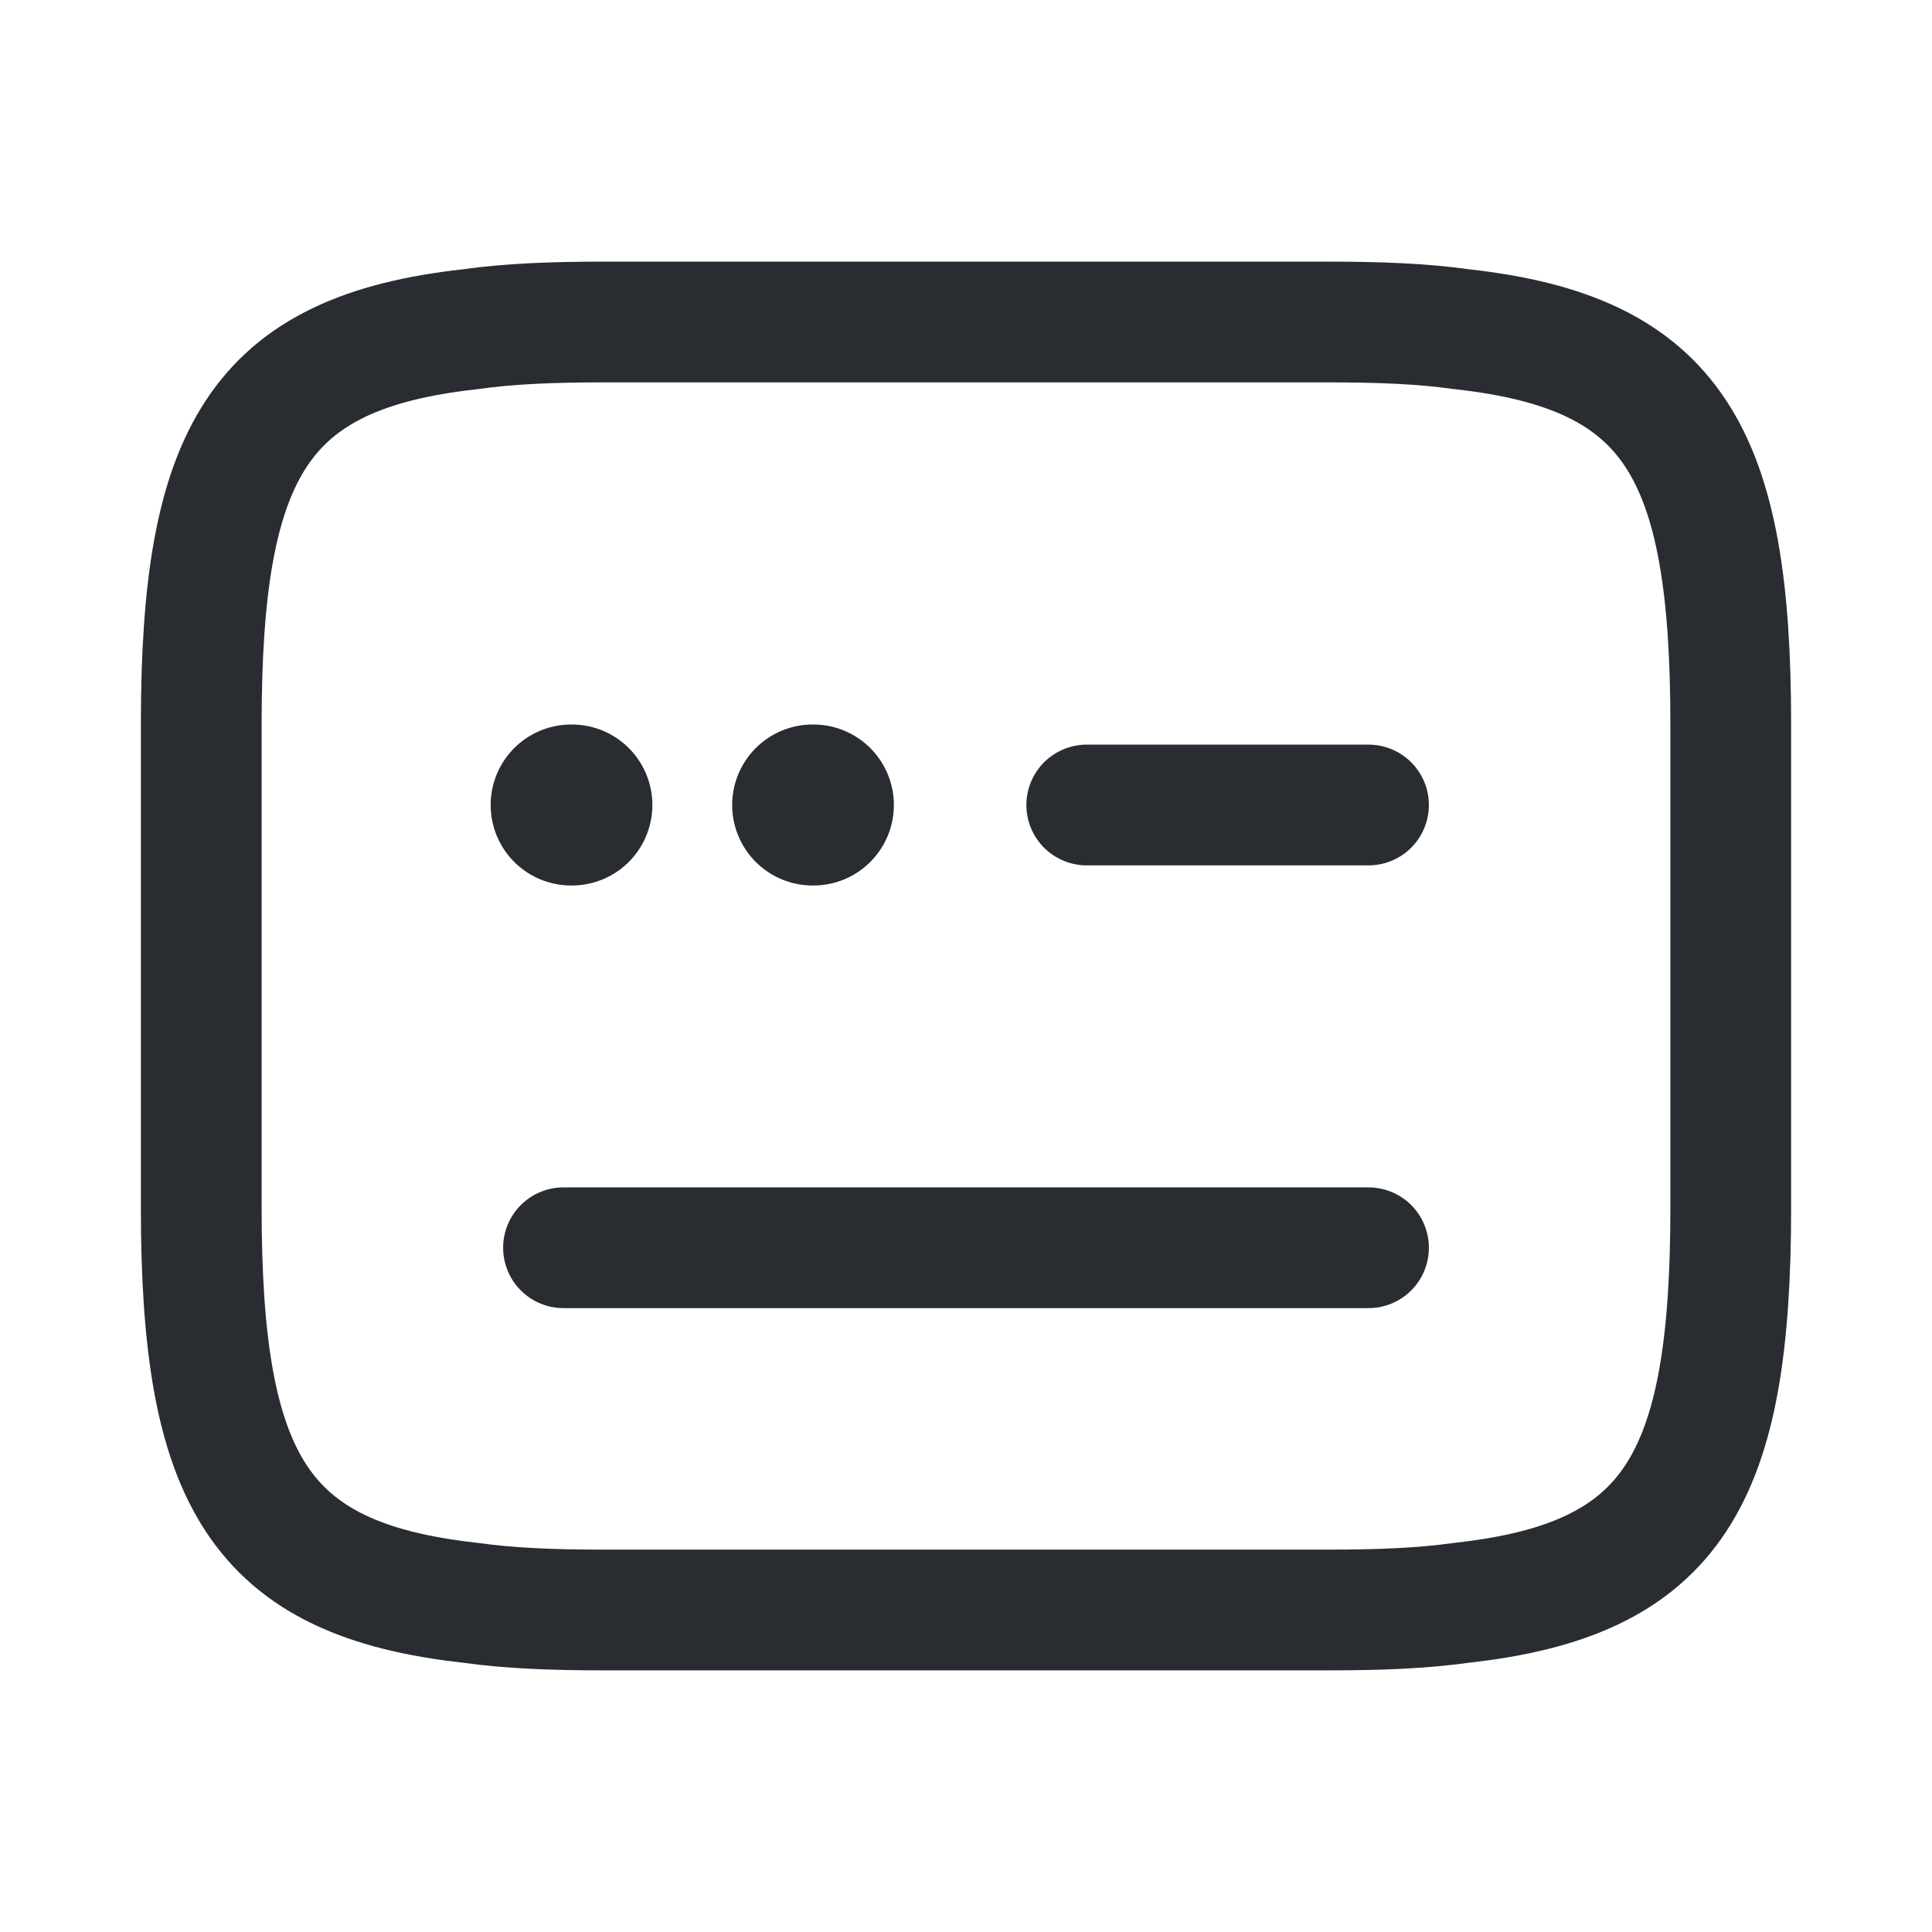
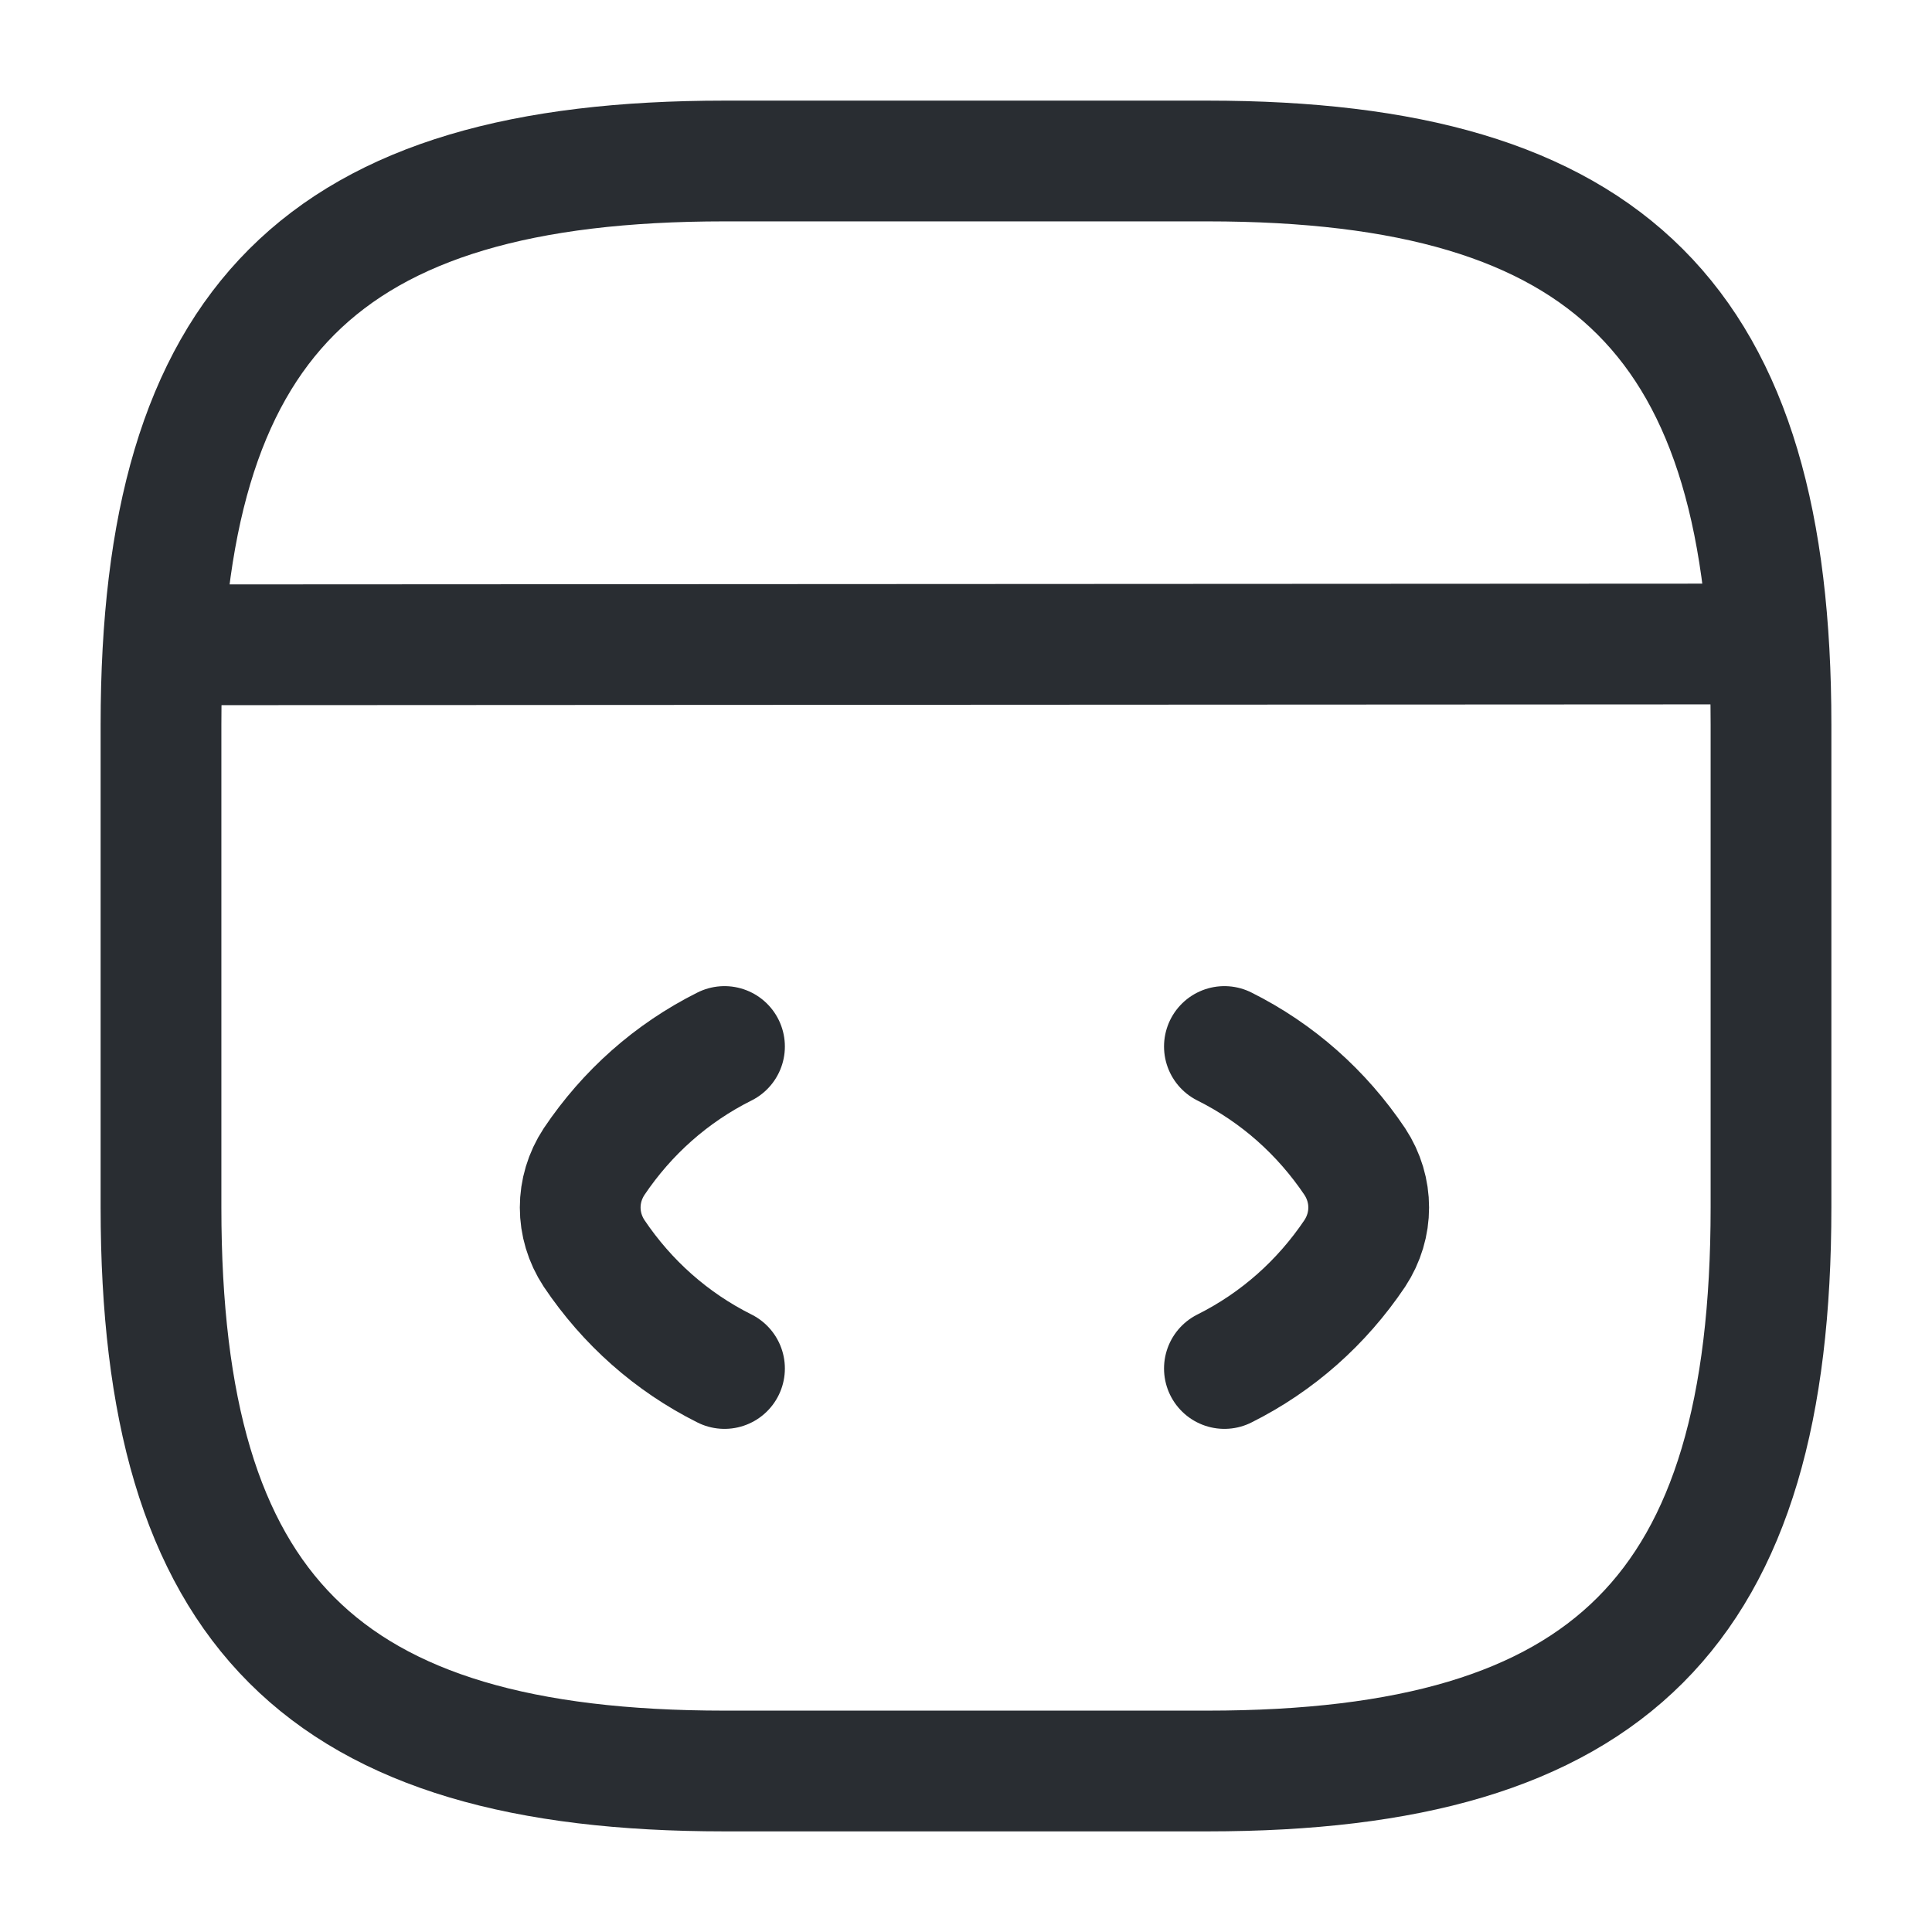
<svg xmlns="http://www.w3.org/2000/svg" width="800px" height="800px" viewBox="0 0 24 24" fill="none">
-   <path d="M7.5 4H16.5C17.12 4 17.67 4.02 18.16 4.09C20.79 4.38 21.5 5.62 21.5 9V15C21.5 18.38 20.79 19.62 18.16 19.91C17.67 19.98 17.12 20 16.5 20H7.5C6.88 20 6.33 19.98 5.84 19.91C3.21 19.62 2.5 18.38 2.5 15V9C2.5 5.62 3.21 4.38 5.84 4.09C6.33 4.02 6.88 4 7.5 4Z" stroke="#292D32" stroke-width="1.5" stroke-linecap="round" stroke-linejoin="round" />
-   <path d="M13.5 10H17" stroke="#292D32" stroke-width="1.5" stroke-linecap="round" stroke-linejoin="round" />
-   <path d="M7 15.5H7.02H17" stroke="#292D32" stroke-width="1.5" stroke-linecap="round" stroke-linejoin="round" />
-   <path d="M10.095 10H10.104" stroke="#292D32" stroke-width="2" stroke-linecap="round" stroke-linejoin="round" />
-   <path d="M7.095 10H7.104" stroke="#292D32" stroke-width="2" stroke-linecap="round" stroke-linejoin="round" />
+   <path d="M9 13C8.34 13.33 7.79 13.82 7.38 14.43C7.15 14.78 7.15 15.22 7.38 15.57C7.79 16.18 8.34 16.67 9 17" stroke="#292D32" stroke-width="1.5" stroke-linecap="round" stroke-linejoin="round" />
+   <path d="M15.21 13C15.87 13.33 16.42 13.82 16.83 14.43C17.06 14.78 17.06 15.22 16.83 15.57C16.42 16.18 15.87 16.67 15.21 17" stroke="#292D32" stroke-width="1.5" stroke-linecap="round" stroke-linejoin="round" />
+   <path d="M9 22H15C20 22 22 20 22 15V9C22 4 20 2 15 2H9C4 2 2 4 2 9V15C2 20 4 22 9 22Z" stroke="#292D32" stroke-width="1.5" stroke-linecap="round" stroke-linejoin="round" />
+   <path d="M2.23 8.01L21.45 8" stroke="#292D32" stroke-width="1.5" stroke-linecap="round" stroke-linejoin="round" />
</svg>
